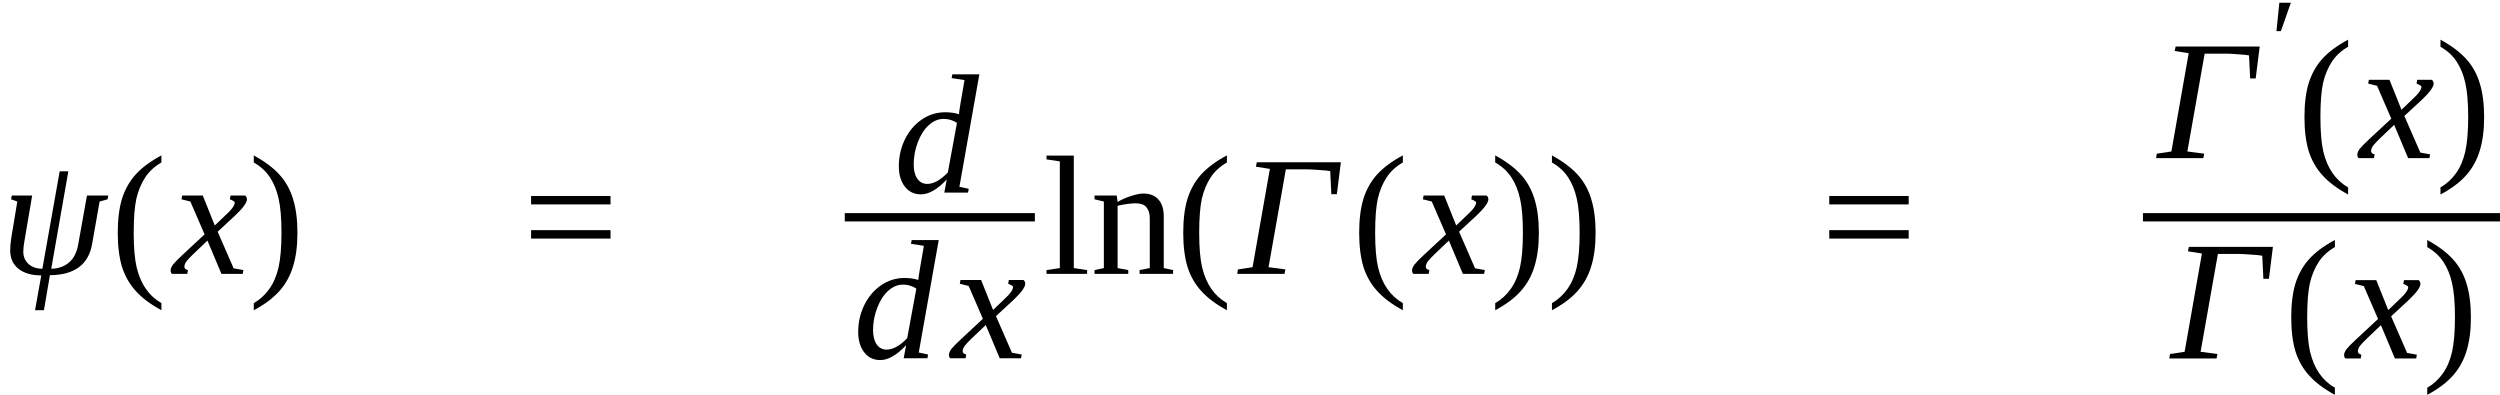
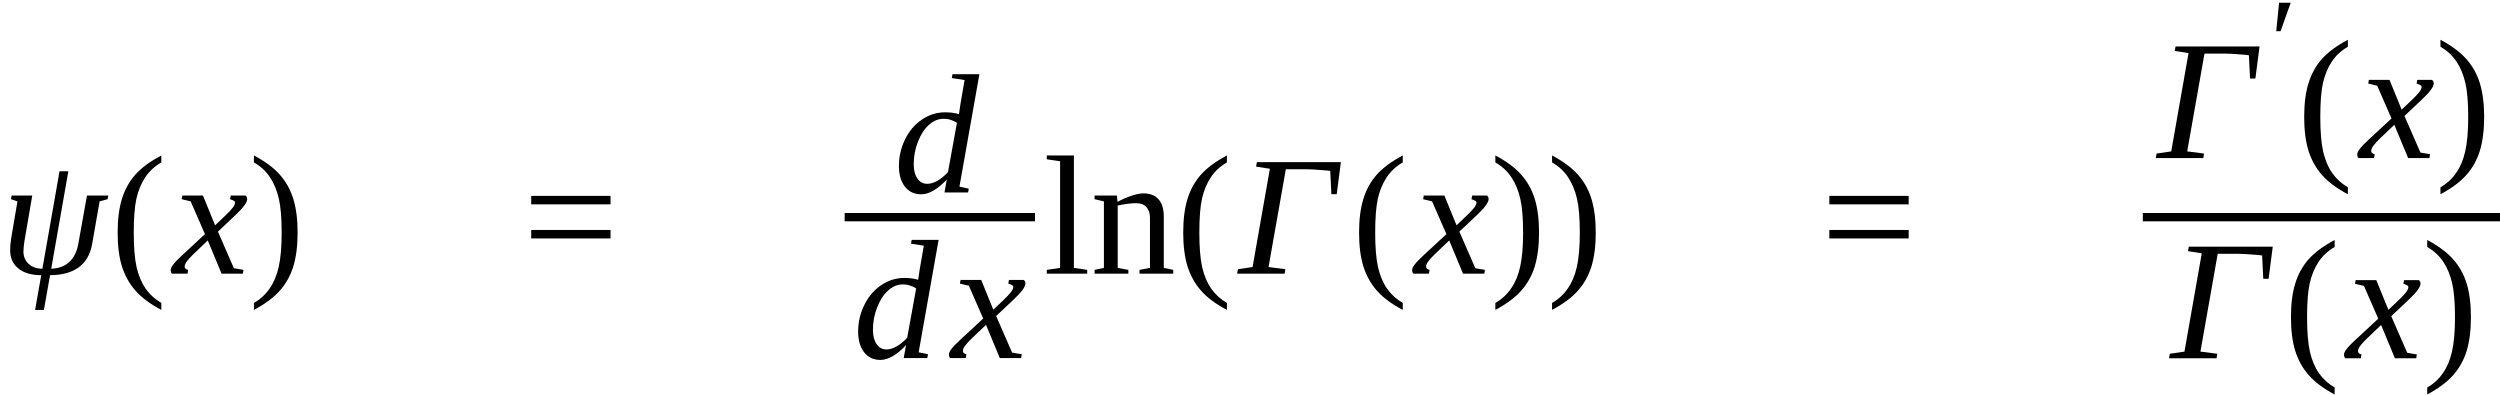
- <svg xmlns="http://www.w3.org/2000/svg" height="27.813pt" width="176.084pt" viewBox="0 -19.288 176.084 27.813">
-   <text font-size="12" text-anchor="middle" y="0" x="3.727" font-family="Times New Roman" font-style="italic" fill="black">ψ</text>
-   <g transform="translate(7.763672, 0)">
-     <g transform="translate(0, -3.984375)">
-       <text font-size="12.013" transform="scale(0.998927, 1)" text-anchor="middle" y="3.982" x="2" font-family="Times New Roman" fill="black">(</text>
+ <svg xmlns="http://www.w3.org/2000/svg" height="37.084pt" width="234.903pt" viewBox="0 -25.717 234.903 37.084">
+   <text font-size="16" text-anchor="middle" y="0" x="4.969" font-family="Times New Roman" font-style="italic" fill="black">ψ</text>
+   <g transform="translate(10.35156, 0)">
+     <g transform="translate(0, -5.3125)">
+       <text font-size="16.017" transform="scale(0.998927, 1)" text-anchor="middle" y="5.309" x="2.667" font-family="Times New Roman" fill="black">(</text>
    </g>
-     <g transform="translate(3.996094, 0)">
-       <text font-size="12" text-anchor="middle" y="0" x="3.062" font-family="Times New Roman" font-style="italic" fill="black">x</text>
+     <g transform="translate(5.328125, 0)">
+       <text font-size="16" text-anchor="middle" y="0" x="4.113" font-family="Times New Roman" font-style="italic" fill="black">x</text>
    </g>
-     <g transform="translate(9.720703, -3.984375)">
-       <text font-size="12.013" transform="scale(0.998927, 1)" text-anchor="middle" y="3.982" x="2" font-family="Times New Roman" fill="black">)</text>
+     <g transform="translate(12.99219, -5.3125)">
+       <text font-size="16.017" transform="scale(0.998927, 1)" text-anchor="middle" y="5.309" x="2.667" font-family="Times New Roman" fill="black">)</text>
    </g>
  </g>
-   <g transform="translate(21.48047, 0)" />
-   <g transform="translate(36.81381, -3.984375)">
-     <text font-size="12" text-anchor="middle" y="3.984" x="3.384" font-family="Times New Roman" fill="black">=</text>
+   <g transform="translate(28.67188, 0)" />
+   <g transform="translate(49.11632, -5.3125)">
+     <text font-size="16" text-anchor="middle" y="5.312" x="4.512" font-family="Times New Roman" fill="black">=</text>
  </g>
-   <g transform="translate(46.91472, 0)" />
-   <g transform="translate(59.50066, -3.984375)">
-     <g transform="translate(3.448242, -1.740234)">
-       <text font-size="12" text-anchor="middle" y="0" x="3" font-family="Times New Roman" font-style="italic" fill="black">d</text>
+   <g transform="translate(62.58421, 0)" />
+   <g transform="translate(79.36546, -5.3125)">
+     <g transform="translate(4.613281, -2.320312)">
+       <text font-size="16" text-anchor="middle" y="0" x="4" font-family="Times New Roman" font-style="italic" fill="black">d</text>
    </g>
-     <g transform="translate(0.585938, 9.931641)">
-       <text font-size="12" text-anchor="middle" y="0" x="3" font-family="Times New Roman" font-style="italic" fill="black">d</text>
-       <g transform="translate(6.492188, 0)">
-         <text font-size="12" text-anchor="middle" y="0" x="3.062" font-family="Times New Roman" font-style="italic" fill="black">x</text>
+     <g transform="translate(0.78125, 13.24219)">
+       <text font-size="16" text-anchor="middle" y="0" x="4" font-family="Times New Roman" font-style="italic" fill="black">d</text>
+       <g transform="translate(8.65625, 0)">
+         <text font-size="16" text-anchor="middle" y="0" x="4.113" font-family="Times New Roman" font-style="italic" fill="black">x</text>
      </g>
    </g>
-     <line y2="0" stroke-width="0.586" x2="13.389" stroke="black" stroke-linecap="butt" stroke-dasharray="none" y1="0" x1="0" fill="none" />
+     <line y2="0" stroke-width="0.781" x2="17.883" stroke="black" stroke-linecap="butt" stroke-dasharray="none" y1="0" x1="0" fill="none" />
  </g>
-   <g transform="translate(73.47527, 0)">
-     <text font-size="12" text-anchor="middle" y="0" x="4.667" font-family="Times New Roman" fill="black">ln</text>
+   <g transform="translate(98.02952, 0)">
+     <text font-size="16" text-anchor="middle" y="0" x="6.223" font-family="Times New Roman" fill="black">ln</text>
  </g>
-   <g transform="translate(82.80925, 0)">
-     <g transform="translate(0, -3.984375)">
-       <text font-size="12.013" transform="scale(0.998927, 1)" text-anchor="middle" y="3.982" x="2" font-family="Times New Roman" fill="black">(</text>
+   <g transform="translate(110.4748, 0)">
+     <g transform="translate(0, -5.3125)">
+       <text font-size="16.017" transform="scale(0.998927, 1)" text-anchor="middle" y="5.309" x="2.667" font-family="Times New Roman" fill="black">(</text>
    </g>
-     <g transform="translate(3.996094, 0)">
-       <text font-size="12" text-anchor="middle" y="0" x="3.847" font-family="Times New Roman" font-style="italic" fill="black">Γ</text>
-       <g transform="translate(8.396484, 0)">
-         <g transform="translate(0, -3.984375)">
-           <text font-size="12.013" transform="scale(0.998927, 1)" text-anchor="middle" y="3.982" x="2" font-family="Times New Roman" fill="black">(</text>
+     <g transform="translate(5.328125, 0)">
+       <text font-size="16" text-anchor="middle" y="0" x="5.129" font-family="Times New Roman" font-style="italic" fill="black">Γ</text>
+       <g transform="translate(11.19531, 0)">
+         <g transform="translate(0, -5.3125)">
+           <text font-size="16.017" transform="scale(0.998927, 1)" text-anchor="middle" y="5.309" x="2.667" font-family="Times New Roman" fill="black">(</text>
        </g>
-         <g transform="translate(3.996094, 0)">
-           <text font-size="12" text-anchor="middle" y="0" x="3.062" font-family="Times New Roman" font-style="italic" fill="black">x</text>
+         <g transform="translate(5.328125, 0)">
+           <text font-size="16" text-anchor="middle" y="0" x="4.113" font-family="Times New Roman" font-style="italic" fill="black">x</text>
        </g>
-         <g transform="translate(9.720703, -3.984375)">
-           <text font-size="12.013" transform="scale(0.998927, 1)" text-anchor="middle" y="3.982" x="2" font-family="Times New Roman" fill="black">)</text>
+         <g transform="translate(12.99219, -5.3125)">
+           <text font-size="16.017" transform="scale(0.998927, 1)" text-anchor="middle" y="5.309" x="2.667" font-family="Times New Roman" fill="black">)</text>
        </g>
      </g>
    </g>
-     <g transform="translate(26.10938, -3.984375)">
-       <text font-size="12.013" transform="scale(0.998927, 1)" text-anchor="middle" y="3.982" x="2" font-family="Times New Roman" fill="black">)</text>
+     <g transform="translate(34.84375, -5.3125)">
+       <text font-size="16.017" transform="scale(0.998927, 1)" text-anchor="middle" y="5.309" x="2.667" font-family="Times New Roman" fill="black">)</text>
    </g>
  </g>
-   <g transform="translate(112.9147, 0)" />
-   <g transform="translate(128.2481, -3.984375)">
-     <text font-size="12" text-anchor="middle" y="3.984" x="3.384" font-family="Times New Roman" fill="black">=</text>
+   <g transform="translate(150.6467, 0)" />
+   <g transform="translate(171.0912, -5.3125)">
+     <text font-size="16" text-anchor="middle" y="5.312" x="4.512" font-family="Times New Roman" fill="black">=</text>
  </g>
-   <g transform="translate(138.349, 0)" />
-   <g transform="translate(150.9349, -3.984375)">
-     <g transform="translate(0.585938, -4.16599)">
-       <text font-size="12" text-anchor="middle" y="0" x="3.847" font-family="Times New Roman" font-style="italic" fill="black">Γ</text>
-       <g transform="translate(8.396484, -8.196094)">
-         <text font-size="8.52" text-anchor="middle" y="2.829" x="0.932" font-family="Times New Roman" fill="black">′</text>
+   <g transform="translate(184.559, 0)" />
+   <g transform="translate(201.3403, -5.3125)">
+     <g transform="translate(0.78125, -5.554654)">
+       <text font-size="16" text-anchor="middle" y="0" x="5.129" font-family="Times New Roman" font-style="italic" fill="black">Γ</text>
+       <g transform="translate(11.19531, -10.92812)">
+         <text font-size="11.36" text-anchor="middle" y="3.772" x="1.242" font-family="Times New Roman" fill="black">′</text>
      </g>
-       <g transform="translate(10.26023, 0)">
-         <g transform="translate(0, -3.984375)">
-           <text font-size="12.013" transform="scale(0.998927, 1)" text-anchor="middle" y="3.982" x="2" font-family="Times New Roman" fill="black">(</text>
+       <g transform="translate(13.68031, 0)">
+         <g transform="translate(0, -5.3125)">
+           <text font-size="16.017" transform="scale(0.998927, 1)" text-anchor="middle" y="5.309" x="2.667" font-family="Times New Roman" fill="black">(</text>
        </g>
-         <g transform="translate(3.996094, 0)">
-           <text font-size="12" text-anchor="middle" y="0" x="3.062" font-family="Times New Roman" font-style="italic" fill="black">x</text>
+         <g transform="translate(5.328125, 0)">
+           <text font-size="16" text-anchor="middle" y="0" x="4.113" font-family="Times New Roman" font-style="italic" fill="black">x</text>
        </g>
-         <g transform="translate(9.720703, -3.984375)">
-           <text font-size="12.013" transform="scale(0.998927, 1)" text-anchor="middle" y="3.982" x="2" font-family="Times New Roman" fill="black">)</text>
+         <g transform="translate(12.99219, -5.3125)">
+           <text font-size="16.017" transform="scale(0.998927, 1)" text-anchor="middle" y="5.309" x="2.667" font-family="Times New Roman" fill="black">)</text>
        </g>
      </g>
    </g>
-     <g transform="translate(1.517812, 9.943372)">
-       <text font-size="12" text-anchor="middle" y="0" x="3.847" font-family="Times New Roman" font-style="italic" fill="black">Γ</text>
-       <g transform="translate(8.396484, 0)">
-         <g transform="translate(0, -3.984375)">
-           <text font-size="12.013" transform="scale(0.998927, 1)" text-anchor="middle" y="3.982" x="2" font-family="Times New Roman" fill="black">(</text>
+     <g transform="translate(2.02375, 13.25783)">
+       <text font-size="16" text-anchor="middle" y="0" x="5.129" font-family="Times New Roman" font-style="italic" fill="black">Γ</text>
+       <g transform="translate(11.19531, 0)">
+         <g transform="translate(0, -5.3125)">
+           <text font-size="16.017" transform="scale(0.998927, 1)" text-anchor="middle" y="5.309" x="2.667" font-family="Times New Roman" fill="black">(</text>
        </g>
-         <g transform="translate(3.996094, 0)">
-           <text font-size="12" text-anchor="middle" y="0" x="3.062" font-family="Times New Roman" font-style="italic" fill="black">x</text>
+         <g transform="translate(5.328125, 0)">
+           <text font-size="16" text-anchor="middle" y="0" x="4.113" font-family="Times New Roman" font-style="italic" fill="black">x</text>
        </g>
-         <g transform="translate(9.720703, -3.984375)">
-           <text font-size="12.013" transform="scale(0.998927, 1)" text-anchor="middle" y="3.982" x="2" font-family="Times New Roman" fill="black">)</text>
+         <g transform="translate(12.99219, -5.3125)">
+           <text font-size="16.017" transform="scale(0.998927, 1)" text-anchor="middle" y="5.309" x="2.667" font-family="Times New Roman" fill="black">)</text>
        </g>
      </g>
    </g>
-     <line y2="0" stroke-width="0.586" x2="25.149" stroke="black" stroke-linecap="butt" stroke-dasharray="none" y1="0" x1="0" fill="none" />
+     <line y2="0" stroke-width="0.781" x2="33.563" stroke="black" stroke-linecap="butt" stroke-dasharray="none" y1="0" x1="0" fill="none" />
  </g>
</svg>
